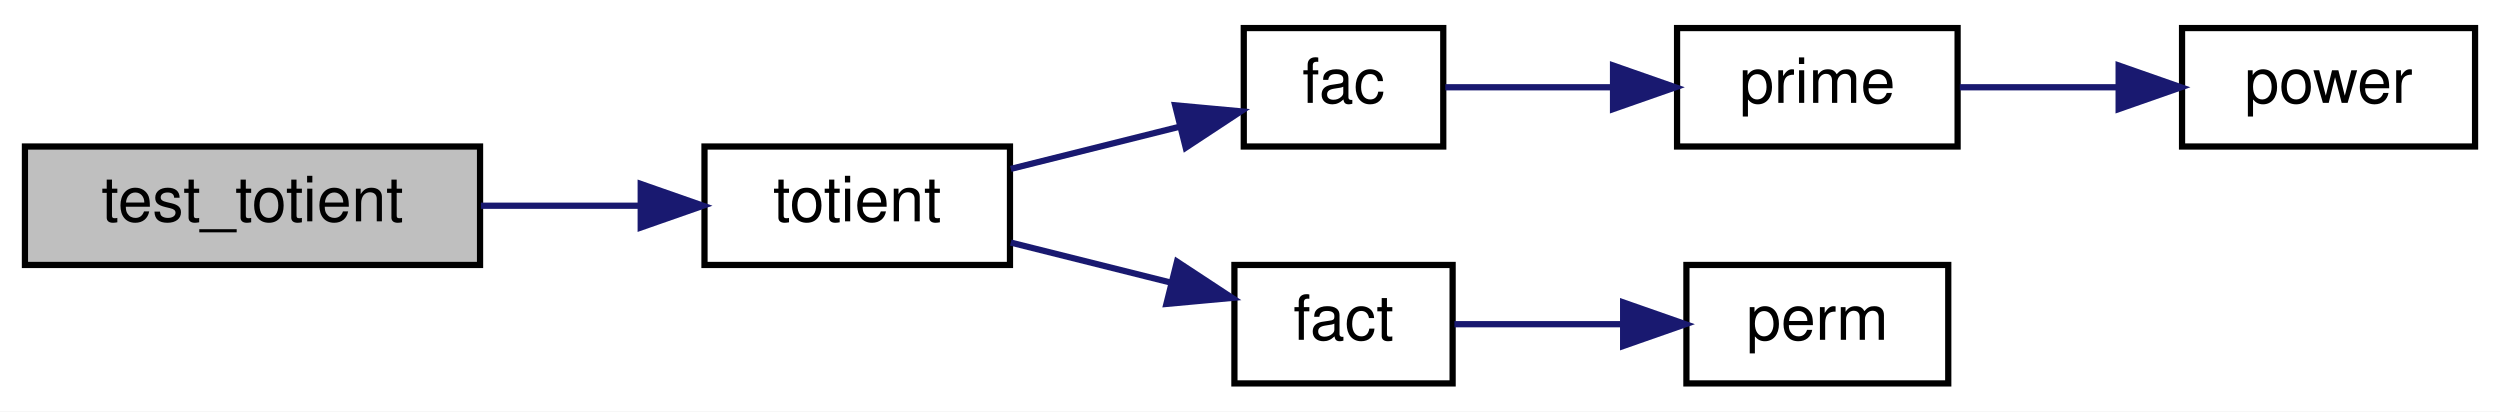
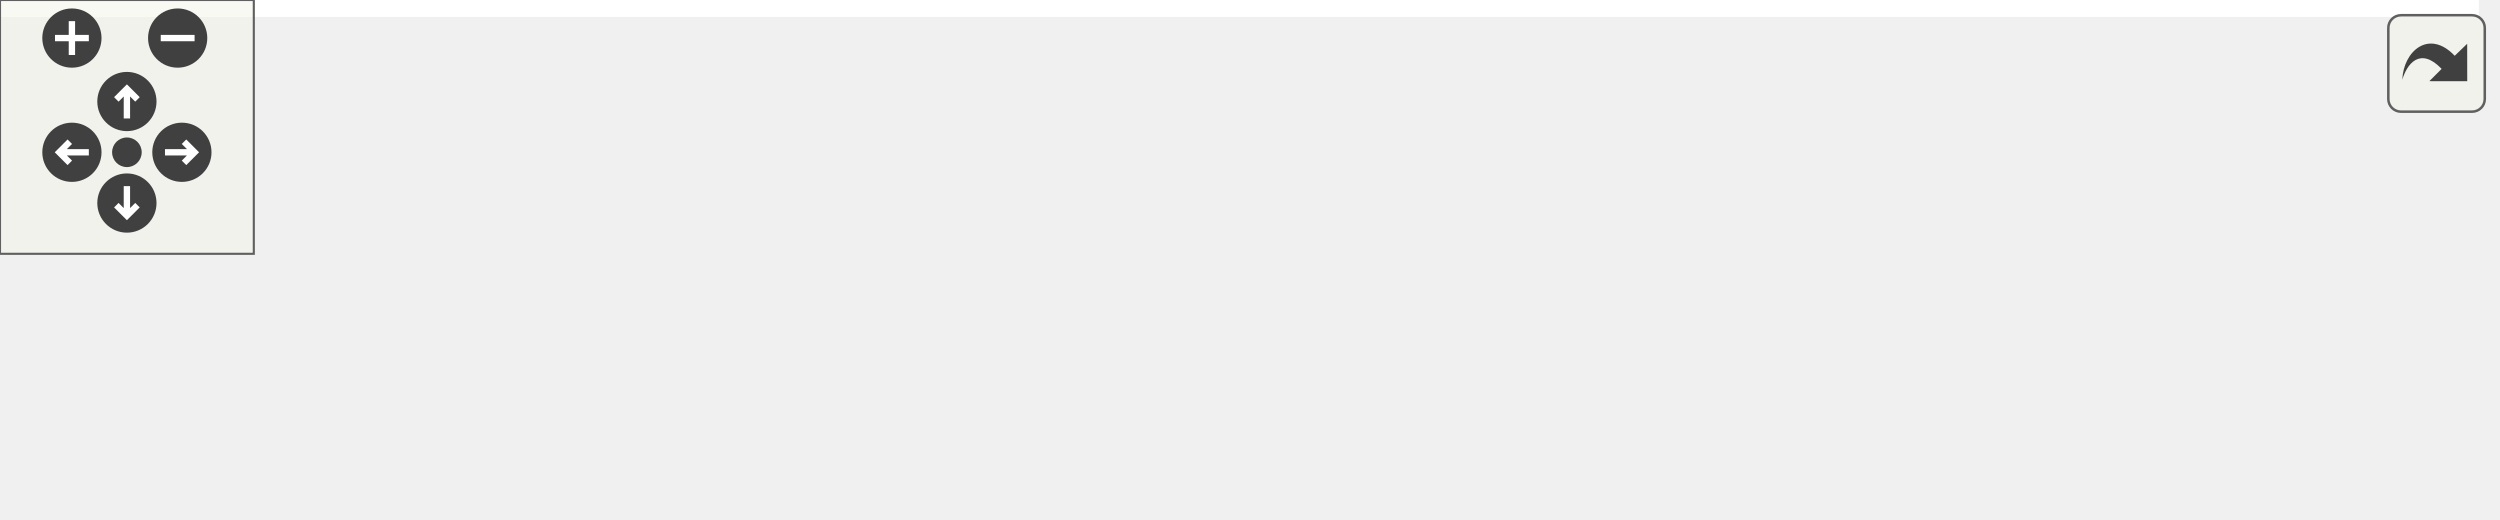
- <svg xmlns="http://www.w3.org/2000/svg" xmlns:xlink="http://www.w3.org/1999/xlink" width="401pt" height="66pt" viewBox="0.00 0.00 401.00 66.00">
-   <g id="graph0" class="graph" transform="scale(1 1) rotate(0) translate(4 62)">
-     <polygon fill="white" stroke="transparent" points="-4,4 -4,-62 397,-62 397,4 -4,4" />
-     <g id="node1" class="node">
-       <g id="a_node1">
-         <a xlink:title=" ">
-           <polygon fill="#bfbfbf" stroke="black" points="0,-19.5 0,-38.5 73,-38.5 73,-19.5 0,-19.5" />
-           <text text-anchor="middle" x="36.5" y="-26.5" font-family="Helvetica,sans-Serif" font-size="10.00">test_totient</text>
-         </a>
+ <svg xmlns="http://www.w3.org/2000/svg" xmlns:xlink="http://www.w3.org/1999/xlink" id="main" version="1.1" xml:space="preserve">
+   <style type="text/css">
+ .edge:hover path { stroke: red; }
+ .edge:hover polygon { stroke: red; fill: red; }
+ </style>
+   <defs>
+     <circle id="rim" cx="0" cy="0" r="7" />
+     <circle id="rim2" cx="0" cy="0" r="3.5" />
+     <g id="zoomPlus">
+       <use xlink:href="#rim" fill="#404040">
+         <set attributeName="fill" to="#808080" begin="zoomplus.mouseover" end="zoomplus.mouseout" />
+       </use>
+       <path d="M-4,0h8M0,-4v8" fill="none" stroke="white" stroke-width="1.5" pointer-events="none" />
+     </g>
+     <g id="zoomMin">
+       <use xlink:href="#rim" fill="#404040">
+         <set attributeName="fill" to="#808080" begin="zoomminus.mouseover" end="zoomminus.mouseout" />
+       </use>
+       <path d="M-4,0h8" fill="none" stroke="white" stroke-width="1.5" pointer-events="none" />
+     </g>
+     <g id="dirArrow">
+       <path fill="none" stroke="white" stroke-width="1.5" d="M0,-3.0v7 M-2.5,-0.5L0,-3.0L2.5,-0.5" />
+     </g>
+     <g id="resetDef">
+       <use xlink:href="#rim2" fill="#404040">
+         <set attributeName="fill" to="#808080" begin="reset.mouseover" end="reset.mouseout" />
+       </use>
+     </g>
+   </defs>
+   <svg id="graph" class="graph">
+     <g id="viewport">
+       <polygon fill="white" stroke="transparent" points="-4,4 -4,-62 586,-62 586,4 -4,4" />
+       <g id="node1" class="node">
+         <g id="a_node1">
+           <a xlink:title=" ">
+             <polygon fill="#bfbfbf" stroke="black" points="0,-19.5 0,-38.5 73,-38.5 73,-19.5 0,-19.5" />
+             <text text-anchor="middle" x="36.5" y="-26.5" font-family="Helvetica,sans-Serif" font-size="10.00">test_totient</text>
+           </a>
+         </g>
+       </g>
+       <g id="node2" class="node">
+         <g id="a_node2">
+           <a xlink:href="number__theory_8hpp.html#af0753ff92c84e6924e1fd6461e77b16f" target="_top" xlink:title=" ">
+             <polygon fill="white" stroke="black" points="109,-19.5 109,-38.5 158,-38.5 158,-19.5 109,-19.5" />
+             <text text-anchor="middle" x="133.5" y="-26.5" font-family="Helvetica,sans-Serif" font-size="10.00">totient</text>
+           </a>
+         </g>
+       </g>
+       <g id="edge1" class="edge">
+         <path fill="none" stroke="midnightblue" d="M73.14,-29C81.51,-29 90.4,-29 98.69,-29" />
+         <polygon fill="midnightblue" stroke="midnightblue" points="98.77,-32.5 108.77,-29 98.77,-25.5 98.77,-32.5" />
+       </g>
+       <g id="node3" class="node">
+         <g id="a_node3">
+           <a xlink:href="number__theory_8hpp.html#a8119b9949ade11ba2f554e41cc0830df" target="_top" xlink:title=" ">
+             <polygon fill="white" stroke="black" points="233,-38.5 233,-57.5 265,-57.5 265,-38.5 233,-38.5" />
+             <text text-anchor="middle" x="249" y="-45.5" font-family="Helvetica,sans-Serif" font-size="10.00">fac</text>
+           </a>
+         </g>
+       </g>
+       <g id="edge2" class="edge">
+         <path fill="none" stroke="midnightblue" d="M158.02,-32.94C176.97,-36.11 203.57,-40.56 222.93,-43.8" />
+         <polygon fill="midnightblue" stroke="midnightblue" points="222.4,-47.26 232.84,-45.46 223.56,-40.36 222.4,-47.26" />
+       </g>
+       <g id="node6" class="node">
+         <g id="a_node6">
+           <a xlink:href="namespacecombinatorics.html#a683282a64d9be4f8df67be6138201570" target="_top" xlink:title=" ">
+             <polygon fill="white" stroke="black" points="194,-0.5 194,-19.5 304,-19.5 304,-0.5 194,-0.5" />
+             <text text-anchor="middle" x="249" y="-7.5" font-family="Helvetica,sans-Serif" font-size="10.00">combinatorics::fact</text>
+           </a>
+         </g>
+       </g>
+       <g id="edge5" class="edge">
+         <path fill="none" stroke="midnightblue" d="M158.02,-25.06C165.65,-23.79 174.51,-22.3 183.65,-20.77" />
+         <polygon fill="midnightblue" stroke="midnightblue" points="184.33,-24.21 193.62,-19.1 183.18,-17.3 184.33,-24.21" />
+       </g>
+       <g id="node4" class="node">
+         <g id="a_node4">
+           <a xlink:href="number__theory_8hpp.html#a02e886c6eb18cd3b8894ea2ba9ca9784" target="_top" xlink:title=" ">
+             <polygon fill="white" stroke="black" points="376,-38.5 376,-57.5 421,-57.5 421,-38.5 376,-38.5" />
+             <text text-anchor="middle" x="398.5" y="-45.5" font-family="Helvetica,sans-Serif" font-size="10.00">prime</text>
+           </a>
+         </g>
+       </g>
+       <g id="edge3" class="edge">
+         <path fill="none" stroke="midnightblue" d="M265.23,-48C288.8,-48 334.63,-48 365.66,-48" />
+         <polygon fill="midnightblue" stroke="midnightblue" points="365.95,-51.5 375.95,-48 365.95,-44.5 365.95,-51.5" />
+       </g>
+       <g id="node5" class="node">
+         <g id="a_node5">
+           <a xlink:href="namespacemodulo.html#a78c1f4f324678db9d37a8dcb30e048f4" target="_top" xlink:title=" ">
+             <polygon fill="white" stroke="black" points="493,-38.5 493,-57.5 582,-57.5 582,-38.5 493,-38.5" />
+             <text text-anchor="middle" x="537.5" y="-45.5" font-family="Helvetica,sans-Serif" font-size="10.00">modulo::power</text>
+           </a>
+         </g>
+       </g>
+       <g id="edge4" class="edge">
+         <path fill="none" stroke="midnightblue" d="M421.21,-48C437.75,-48 461.27,-48 482.76,-48" />
+         <polygon fill="midnightblue" stroke="midnightblue" points="482.78,-51.5 492.78,-48 482.78,-44.5 482.78,-51.5" />
+       </g>
+       <g id="node7" class="node">
+         <g id="a_node7">
+           <a xlink:href="namespacecombinatorics.html#a162be12f51480d59189ec28dbcc2c5e2" target="_top" xlink:title=" ">
+             <polygon fill="white" stroke="black" points="340,-0.5 340,-19.5 457,-19.5 457,-0.5 340,-0.5" />
+             <text text-anchor="middle" x="398.5" y="-7.5" font-family="Helvetica,sans-Serif" font-size="10.00">combinatorics::perm</text>
+           </a>
+         </g>
+       </g>
+       <g id="edge6" class="edge">
+         <path fill="none" stroke="midnightblue" d="M304.09,-10C312.48,-10 321.24,-10 329.88,-10" />
+         <polygon fill="midnightblue" stroke="midnightblue" points="329.95,-13.5 339.95,-10 329.95,-6.5 329.95,-13.5" />
      </g>
    </g>
-     <g id="node2" class="node">
-       <g id="a_node2">
-         <a xlink:href="number__theory_8hpp.html#af0753ff92c84e6924e1fd6461e77b16f" target="_top" xlink:title=" ">
-           <polygon fill="white" stroke="black" points="109,-19.5 109,-38.5 158,-38.5 158,-19.5 109,-19.5" />
-           <text text-anchor="middle" x="133.5" y="-26.5" font-family="Helvetica,sans-Serif" font-size="10.00">totient</text>
-         </a>
-       </g>
+   </svg>
+   <g id="navigator" transform="translate(0 0)" fill="#404254">
+     <rect fill="#f2f5e9" fill-opacity="0.5" stroke="#606060" stroke-width=".5" x="0" y="0" width="60" height="60" />
+     <use id="zoomplus" xlink:href="#zoomPlus" x="17" y="9" />
+     <use id="zoomminus" xlink:href="#zoomMin" x="42" y="9" />
+     <use id="reset" xlink:href="#resetDef" x="30" y="36" />
+     <g id="arrowUp" xlink:href="#dirArrow" transform="translate(30 24)">
+       <use xlink:href="#rim" fill="#404040">
+         <set attributeName="fill" to="#808080" begin="arrowUp.mouseover" end="arrowUp.mouseout" />
+       </use>
+       <path fill="none" stroke="white" stroke-width="1.5" d="M0,-3.0v7 M-2.5,-0.5L0,-3.0L2.5,-0.5" />
    </g>
-     <g id="edge1" class="edge">
-       <path fill="none" stroke="midnightblue" d="M73.14,-29C81.51,-29 90.4,-29 98.69,-29" />
-       <polygon fill="midnightblue" stroke="midnightblue" points="98.77,-32.5 108.77,-29 98.77,-25.5 98.77,-32.5" />
+     <g id="arrowRight" xlink:href="#dirArrow" transform="rotate(90) translate(36 -43)">
+       <use xlink:href="#rim" fill="#404040">
+         <set attributeName="fill" to="#808080" begin="arrowRight.mouseover" end="arrowRight.mouseout" />
+       </use>
+       <path fill="none" stroke="white" stroke-width="1.5" d="M0,-3.0v7 M-2.5,-0.5L0,-3.0L2.5,-0.5" />
    </g>
-     <g id="node3" class="node">
-       <g id="a_node3">
-         <a xlink:href="number__theory_8hpp.html#a8119b9949ade11ba2f554e41cc0830df" target="_top" xlink:title=" ">
-           <polygon fill="white" stroke="black" points="195.5,-38.5 195.5,-57.5 227.5,-57.5 227.5,-38.5 195.5,-38.5" />
-           <text text-anchor="middle" x="211.5" y="-45.5" font-family="Helvetica,sans-Serif" font-size="10.00">fac</text>
-         </a>
-       </g>
+     <g id="arrowDown" xlink:href="#dirArrow" transform="rotate(180) translate(-30 -48)">
+       <use xlink:href="#rim" fill="#404040">
+         <set attributeName="fill" to="#808080" begin="arrowDown.mouseover" end="arrowDown.mouseout" />
+       </use>
+       <path fill="none" stroke="white" stroke-width="1.5" d="M0,-3.0v7 M-2.5,-0.5L0,-3.0L2.5,-0.5" />
    </g>
-     <g id="edge2" class="edge">
-       <path fill="none" stroke="midnightblue" d="M158.13,-34.91C166.68,-37.05 176.37,-39.47 185.07,-41.64" />
-       <polygon fill="midnightblue" stroke="midnightblue" points="184.49,-45.11 195.04,-44.14 186.19,-38.31 184.49,-45.11" />
-     </g>
-     <g id="node6" class="node">
-       <g id="a_node6">
-         <a xlink:href="combinatorics_8hpp.html#aed30b4e386e3e22247cd9d6aecc1e88f" target="_top" xlink:title=" ">
-           <polygon fill="white" stroke="black" points="194,-0.5 194,-19.5 229,-19.5 229,-0.5 194,-0.5" />
-           <text text-anchor="middle" x="211.5" y="-7.5" font-family="Helvetica,sans-Serif" font-size="10.00">fact</text>
-         </a>
-       </g>
-     </g>
-     <g id="edge5" class="edge">
-       <path fill="none" stroke="midnightblue" d="M158.13,-23.09C166.31,-21.05 175.53,-18.74 183.93,-16.64" />
-       <polygon fill="midnightblue" stroke="midnightblue" points="184.79,-20.04 193.64,-14.22 183.09,-13.25 184.79,-20.04" />
-     </g>
-     <g id="node4" class="node">
-       <g id="a_node4">
-         <a xlink:href="number__theory_8hpp.html#a02e886c6eb18cd3b8894ea2ba9ca9784" target="_top" xlink:title=" ">
-           <polygon fill="white" stroke="black" points="265,-38.5 265,-57.5 310,-57.5 310,-38.5 265,-38.5" />
-           <text text-anchor="middle" x="287.5" y="-45.5" font-family="Helvetica,sans-Serif" font-size="10.00">prime</text>
-         </a>
-       </g>
-     </g>
-     <g id="edge3" class="edge">
-       <path fill="none" stroke="midnightblue" d="M227.83,-48C235.58,-48 245.29,-48 254.57,-48" />
-       <polygon fill="midnightblue" stroke="midnightblue" points="254.73,-51.5 264.73,-48 254.73,-44.5 254.73,-51.5" />
-     </g>
-     <g id="node5" class="node">
-       <g id="a_node5">
-         <a xlink:href="modulo_8hpp.html#a18e6bf3063c827da07de67653546a850" target="_top" xlink:title=" ">
-           <polygon fill="white" stroke="black" points="346,-38.5 346,-57.5 393,-57.5 393,-38.5 346,-38.5" />
-           <text text-anchor="middle" x="369.5" y="-45.5" font-family="Helvetica,sans-Serif" font-size="10.00">power</text>
-         </a>
-       </g>
-     </g>
-     <g id="edge4" class="edge">
-       <path fill="none" stroke="midnightblue" d="M310.36,-48C318.19,-48 327.19,-48 335.74,-48" />
-       <polygon fill="midnightblue" stroke="midnightblue" points="335.83,-51.5 345.83,-48 335.83,-44.5 335.83,-51.5" />
-     </g>
-     <g id="node7" class="node">
-       <g id="a_node7">
-         <a xlink:href="combinatorics_8hpp.html#ada068dc4f9ea18a98ff58cb8b0be93c9" target="_top" xlink:title=" ">
-           <polygon fill="white" stroke="black" points="266.5,-0.5 266.5,-19.5 308.5,-19.5 308.5,-0.5 266.5,-0.5" />
-           <text text-anchor="middle" x="287.5" y="-7.5" font-family="Helvetica,sans-Serif" font-size="10.00">perm</text>
-         </a>
-       </g>
-     </g>
-     <g id="edge6" class="edge">
-       <path fill="none" stroke="midnightblue" d="M229.29,-10C237.29,-10 247.09,-10 256.32,-10" />
-       <polygon fill="midnightblue" stroke="midnightblue" points="256.35,-13.5 266.35,-10 256.35,-6.5 256.35,-13.5" />
+     <g id="arrowLeft" xlink:href="#dirArrow" transform="rotate(270) translate(-36 17)">
+       <use xlink:href="#rim" fill="#404040">
+         <set attributeName="fill" to="#808080" begin="arrowLeft.mouseover" end="arrowLeft.mouseout" />
+       </use>
+       <path fill="none" stroke="white" stroke-width="1.5" d="M0,-3.0v7 M-2.5,-0.5L0,-3.0L2.5,-0.5" />
    </g>
  </g>
+   <svg viewBox="0 0 15 15" width="100%" height="30px" preserveAspectRatio="xMaxYMin meet">
+     <g id="arrow_out" transform="scale(0.3 0.3)">
+       <a xlink:href="number__theory_8hpp_a8ae320acad5e35d58ca5ad7adc6ddd78_cgraph_org.svg" target="_base">
+         <rect id="button" ry="5" rx="5" y="6" x="6" height="38" width="38" fill="#f2f5e9" fill-opacity="0.5" stroke="#606060" stroke-width="1.0" />
+         <path id="arrow" d="M 11.5,31.437 C 11.94,20.098 22.043,11.323 32.159,21.979 L 37.069,17.246 C 37.069,17.246 37.088,32 37.088,32 L 22.16,31.978 C 22.16,31.978 26.998,27.14 26.998,27.14 C 18.529,18.264 13.292,25.23 11.5,31.437 z" style="fill:#404040;" />
+       </a>
+     </g>
+   </svg>
</svg>
